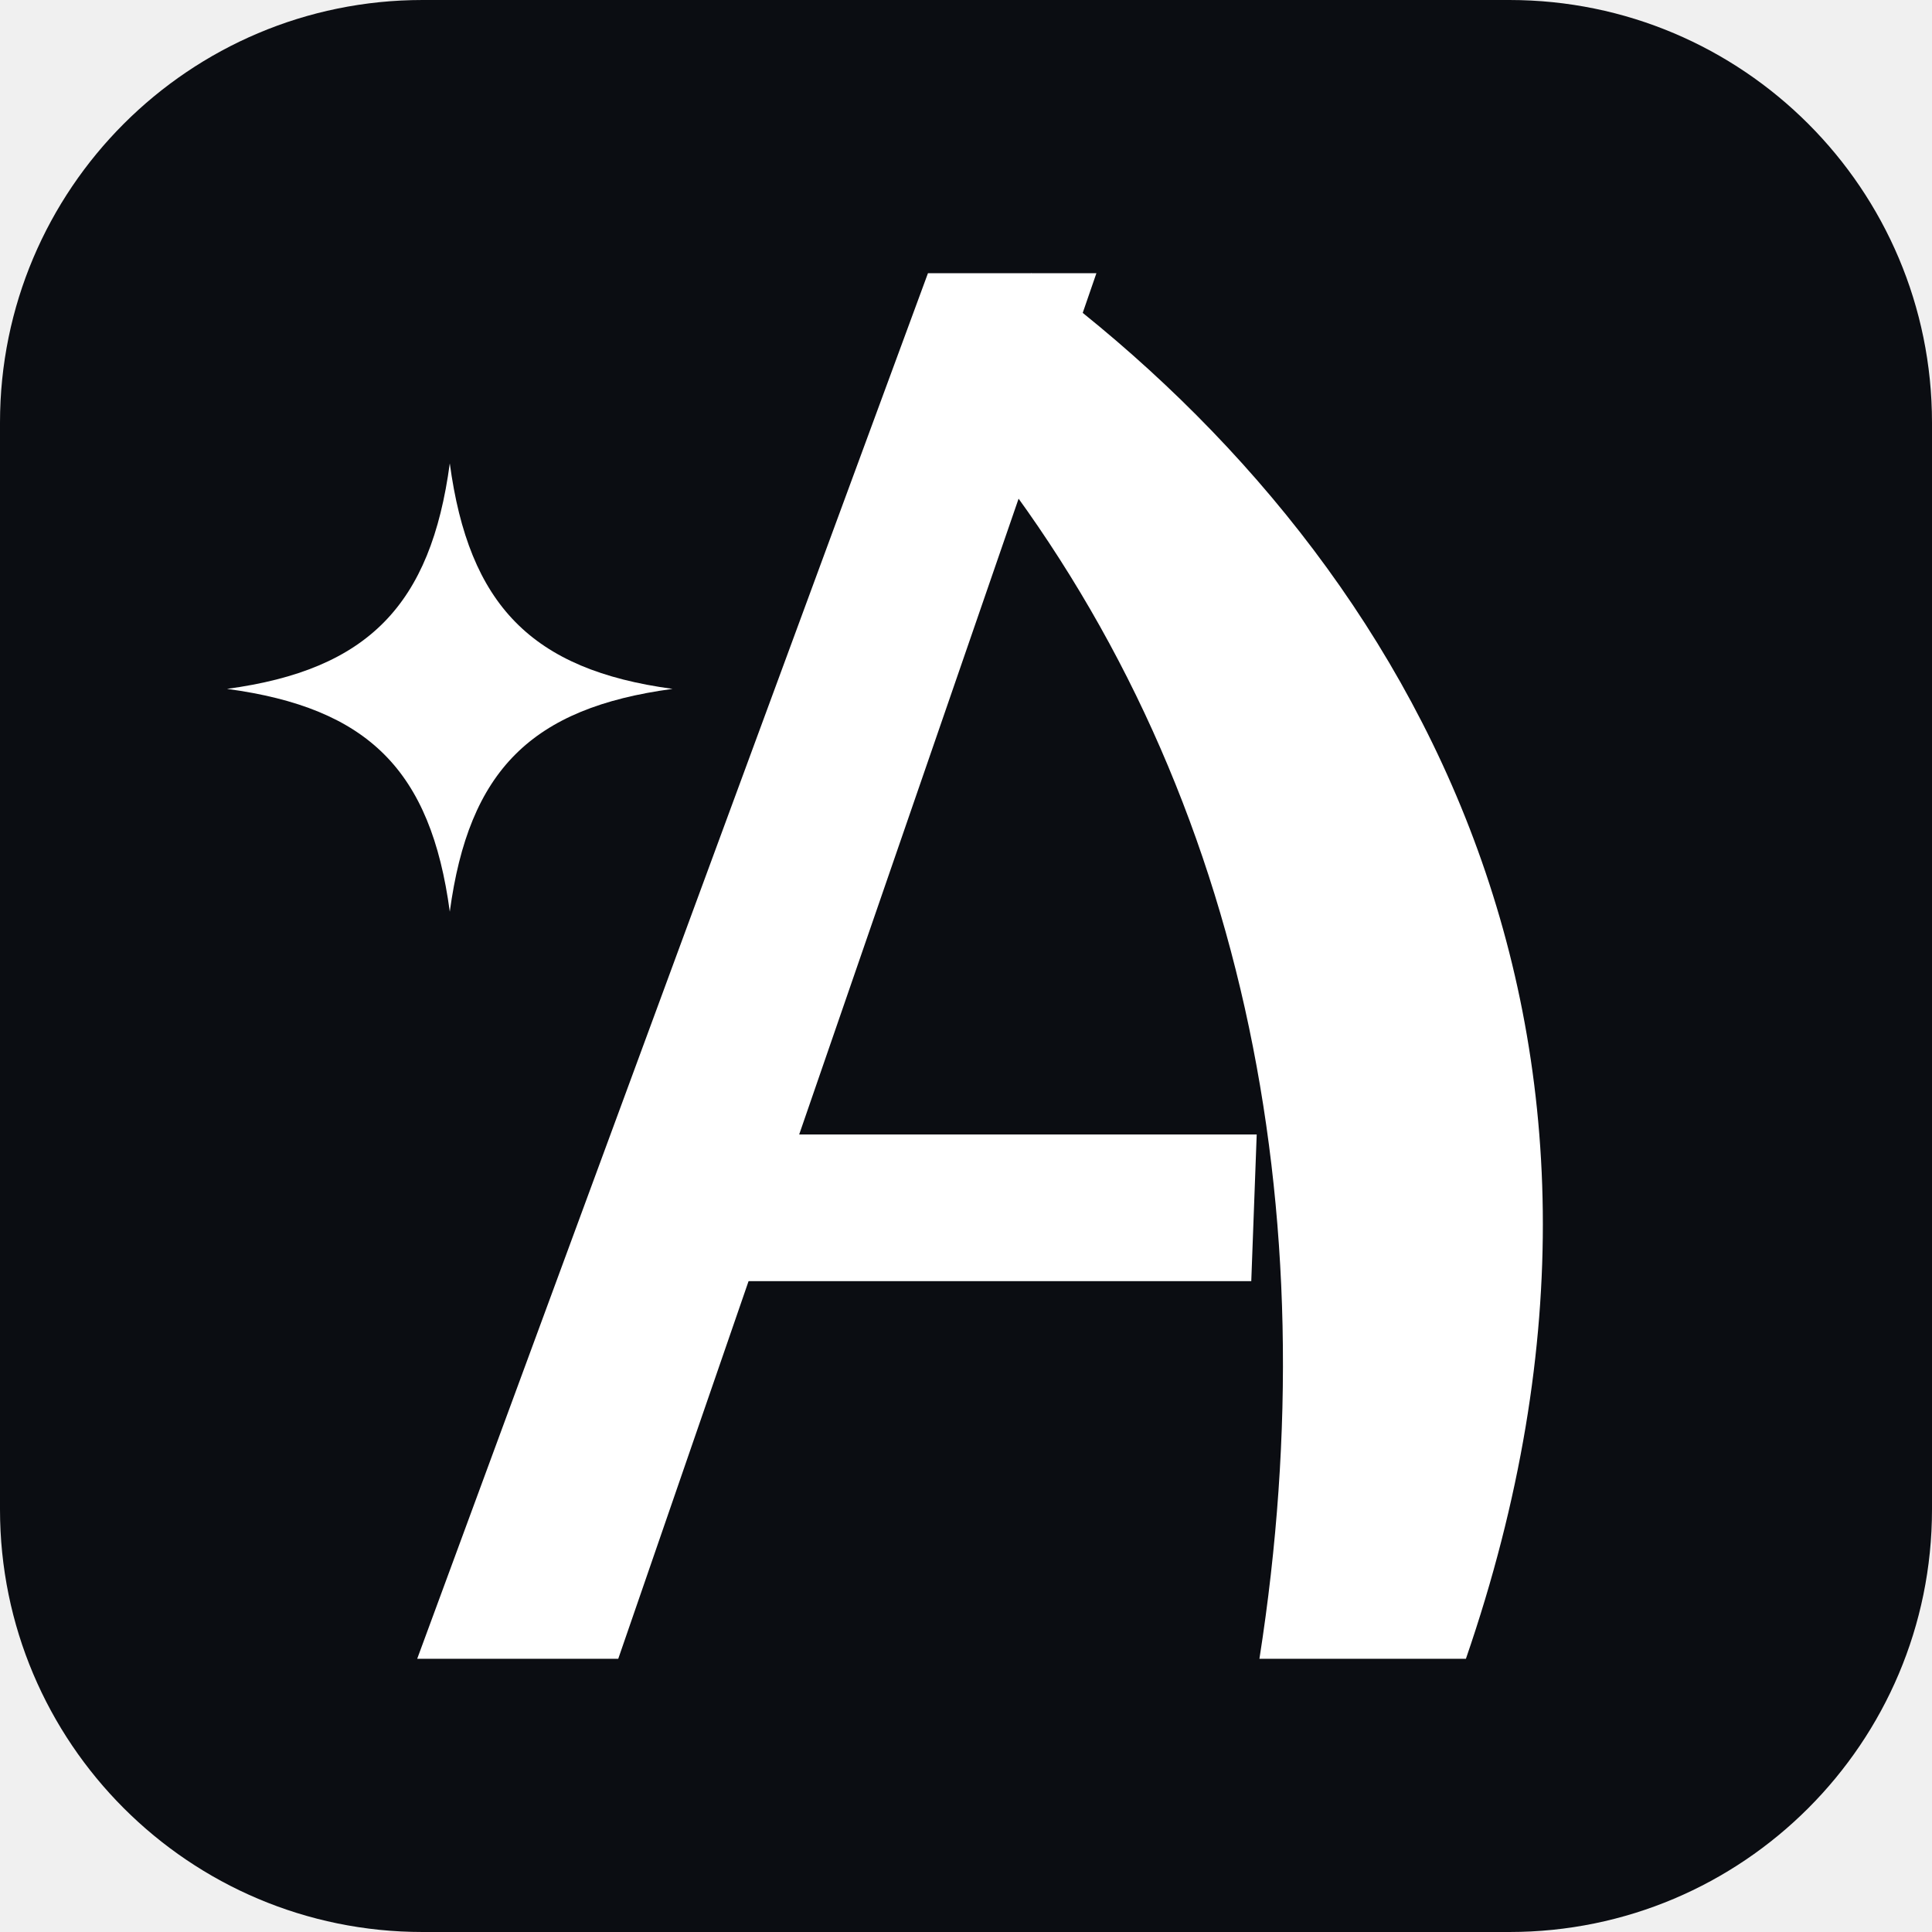
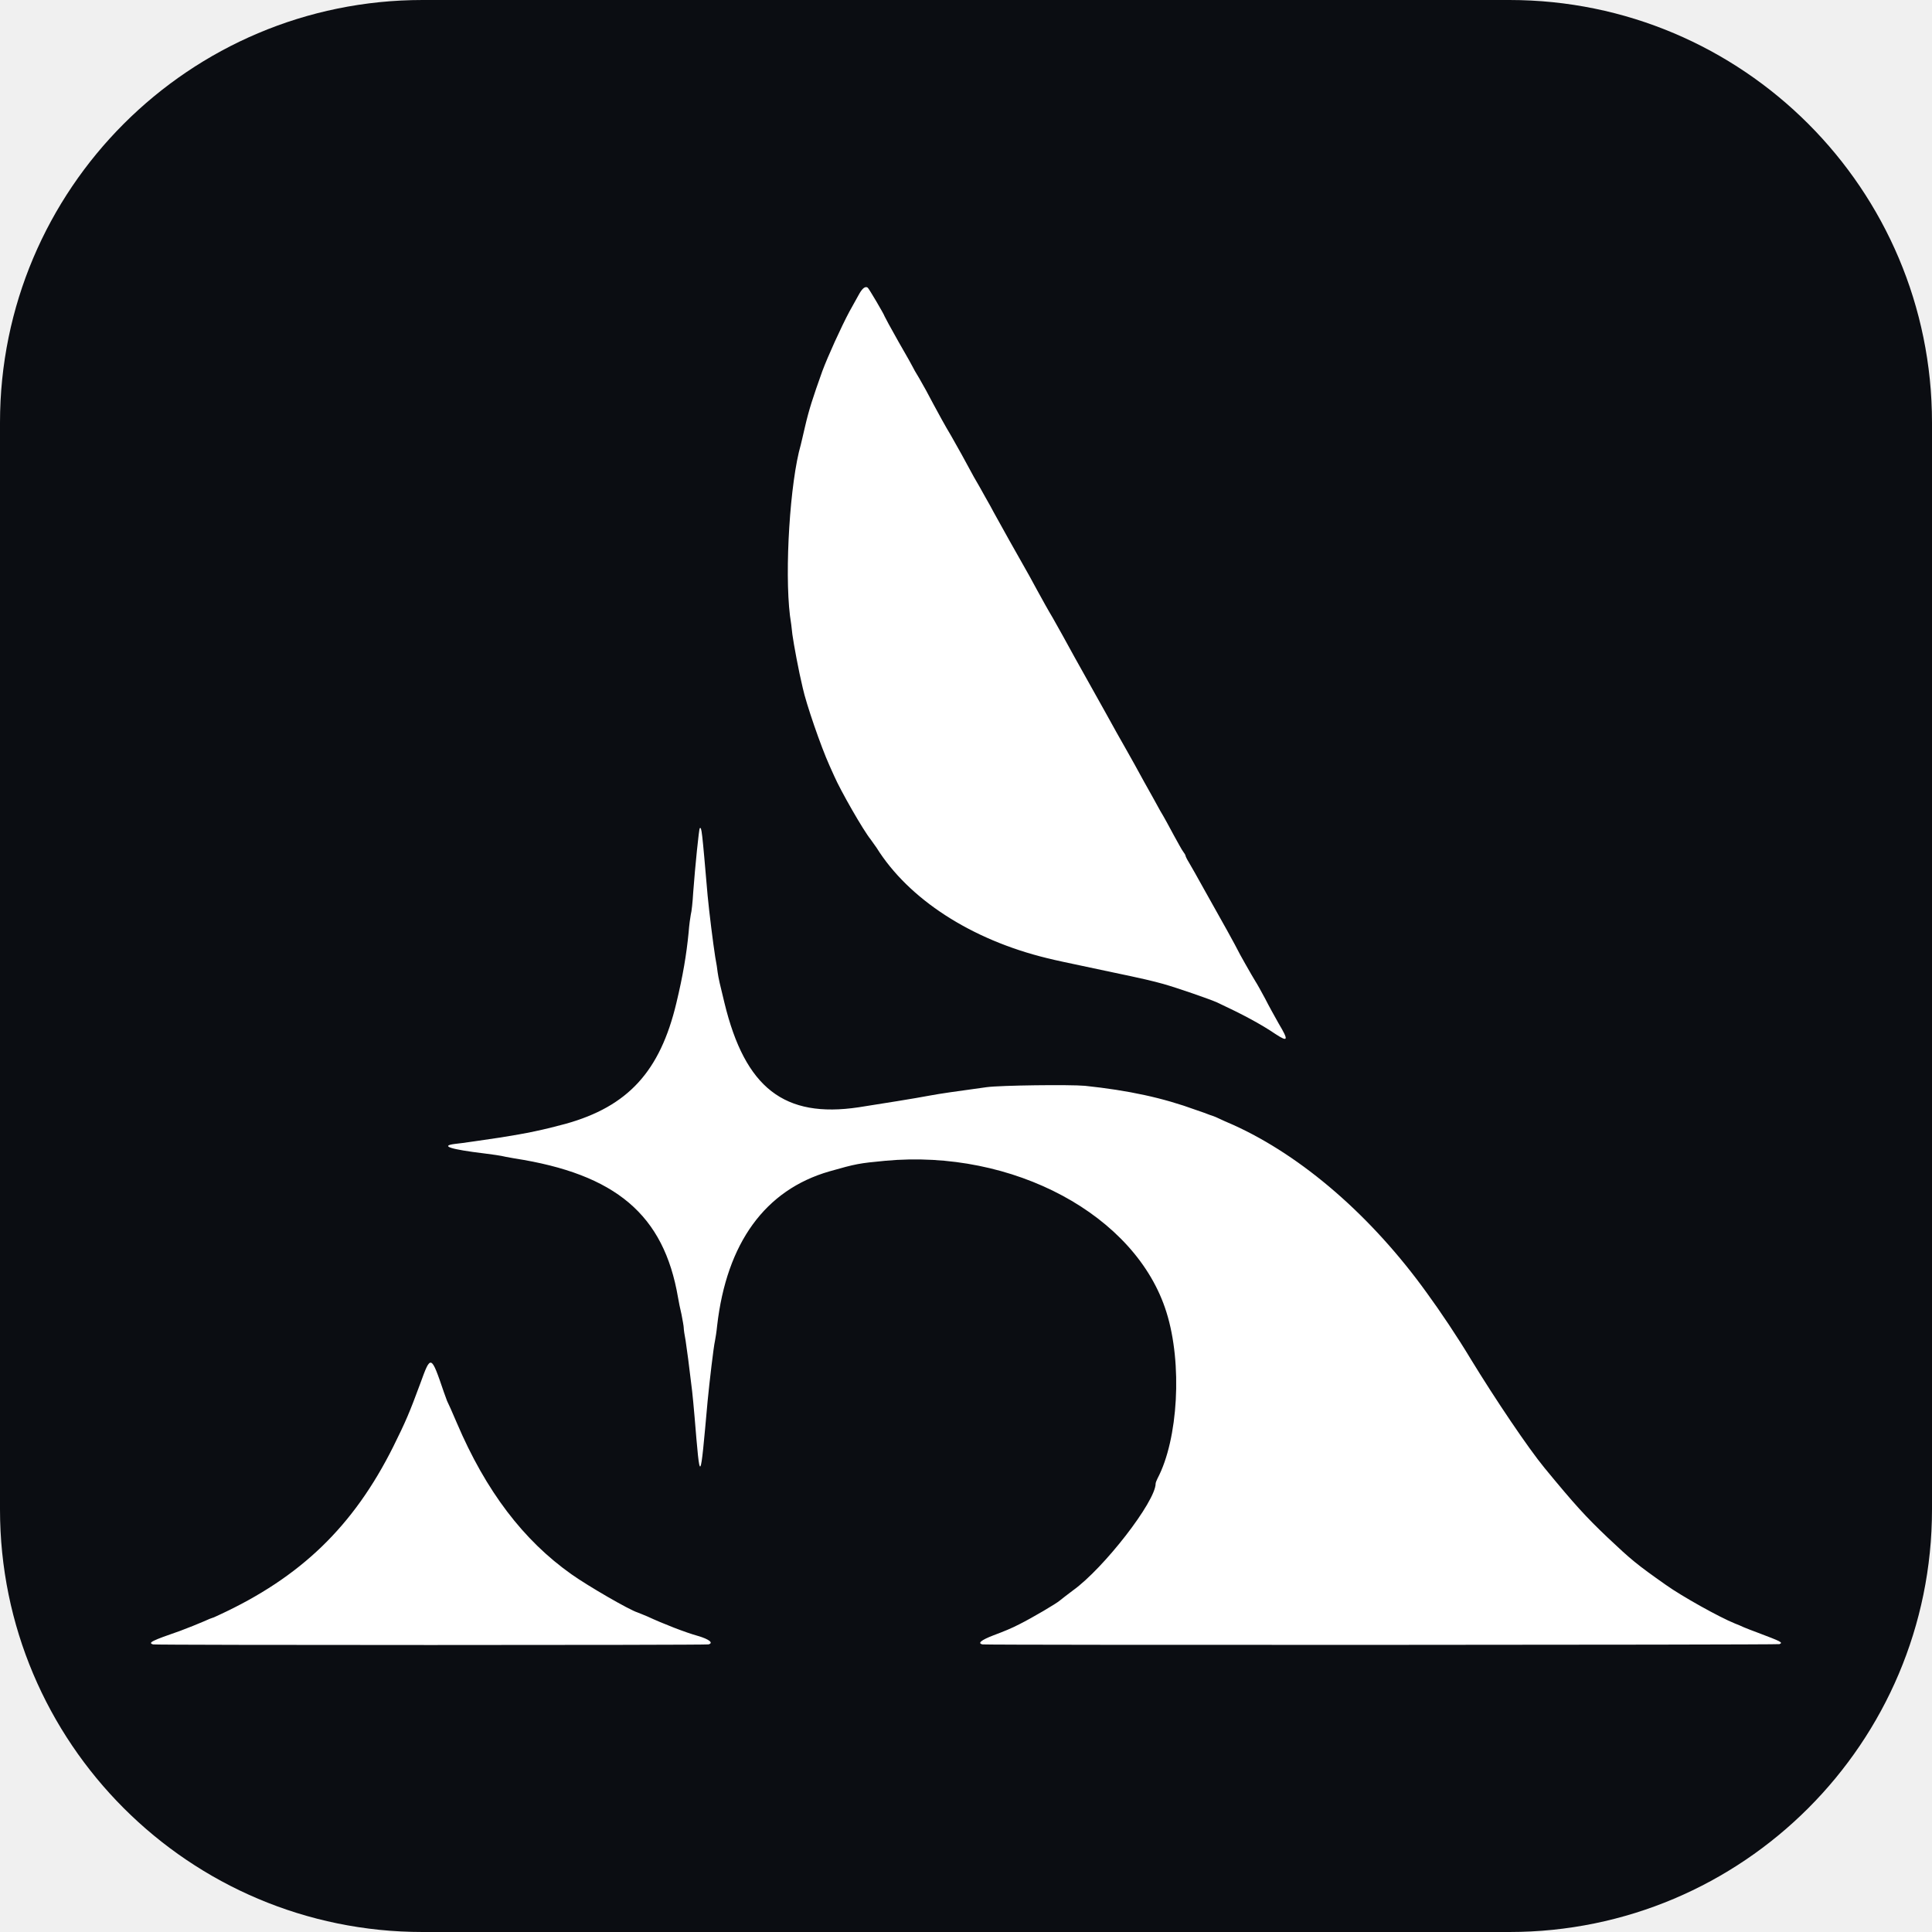
<svg xmlns="http://www.w3.org/2000/svg" viewBox="0 0 64 64">
  <rect width="64" height="64" rx="14" fill="#0b0d12" />
-   <g fill="#ffffff" transform="translate(3.2 3.2) scale(0.9)">
-     <path d="M30.6 6.5h6.2L19.2 57.5h-7.4Z" />
-     <path d="M34.4 6.5C48 16.5 58.5 34 50.4 57.5h-7.6c2.6-16.6-.6-32.4-10.3-44.6Z" />
-     <path d="M21.6 38.2h21.1l-.2 5.4H19.8Z" />
-     <path d="M13 13.5c.7 5.2 3 7.6 8.2 8.3-5.2.7-7.5 3-8.2 8.2-.7-5.2-3-7.5-8.2-8.2 5.2-.7 7.5-3.1 8.2-8.3Z" />
-   </g>
+   <path fill="#fff" transform="translate(3.2 3.2) scale(0.9)" d="M2.08 56.97c-.21-.06-.04-.14 1-.5c.29-.11 .67-.26 .85-.34c.17-.08 .33-.14 .34-.14c.02 0 .12-.05 .23-.1c3.01-1.39 4.95-3.26 6.42-6.2c.46-.93 .59-1.23 1-2.34c.38-1.05 .39-1.05 .86 .33c.05 .13 .1 .28 .12 .33c.02 .04 .08 .17 .13 .28c.05 .11 .15 .35 .23 .53c1.07 2.51 2.45 4.32 4.22 5.57c.62 .44 2.13 1.31 2.42 1.4c.06 .02 .22 .09 .37 .15c.58 .27 1.4 .59 1.87 .72c.41 .12 .58 .26 .38 .31c-.11 .03-20.33 .03-20.44 0ZM32.61 56.97c-.2-.04-.05-.16 .39-.33c.4-.15 .67-.26 .96-.41c.48-.24 1.38-.77 1.5-.88c.06-.05 .28-.22 .48-.37c1.13-.81 3.04-3.27 3.04-3.93c0-.03 .03-.11 .07-.19c.76-1.44 .92-4.23 .33-6.11c-1.11-3.58-5.65-6.02-10.36-5.58c-.95 .09-1.07 .11-2.05 .39c-2.36 .68-3.78 2.63-4.13 5.68c-.02 .21-.06 .46-.08 .56c-.05 .21-.2 1.49-.27 2.21c-.28 3.11-.27 3.11-.48 .59c-.03-.35-.07-.78-.09-.95c-.12-1.01-.19-1.53-.24-1.86c-.04-.2-.07-.42-.07-.48c0-.05-.04-.27-.08-.48c-.05-.21-.11-.5-.13-.63c-.52-3.04-2.28-4.54-6.03-5.12c-.23-.04-.44-.08-.47-.09c-.03-.01-.31-.05-.62-.09c-1.25-.15-1.65-.28-1.1-.35c.23-.02 1.15-.16 1.7-.24c.95-.15 1.57-.28 2.38-.5c2.3-.64 3.48-1.93 4.08-4.45c.24-1 .37-1.77 .45-2.59c.02-.27 .06-.56 .08-.66c.03-.1 .07-.47 .09-.83c.07-.94 .21-2.32 .24-2.35c.07-.06 .08 .05 .29 2.48c.06 .63 .2 1.75 .28 2.26c.04 .21 .08 .46 .09 .57c.03 .21 .08 .43 .25 1.12c.76 3.13 2.2 4.25 4.94 3.84c.83-.13 2.09-.33 2.61-.43c.43-.08 .94-.15 2.1-.31c.52-.07 3.06-.1 3.62-.05c1.61 .17 2.86 .44 4.09 .89c.21 .07 .43 .15 .5 .18c.07 .02 .21 .07 .31 .12c.1 .05 .35 .16 .56 .25c2.54 1.15 5.09 3.36 7.12 6.18c.49 .67 1.14 1.64 1.62 2.44c.91 1.49 2.11 3.27 2.71 4c1.11 1.35 1.52 1.8 2.33 2.57c.87 .82 1.06 .98 2.14 1.74c.59 .42 1.97 1.19 2.54 1.42c.09 .03 .24 .1 .33 .14c.1 .04 .32 .13 .49 .19c.9 .34 .96 .37 .82 .43c-.08 .03-29.15 .04-29.33 .01ZM43.4 34.51c-.56-.38-1.22-.73-2.16-1.17c-.27-.12-1.45-.53-1.98-.68c-.4-.11-.68-.18-2.02-.46c-1.79-.38-1.85-.39-2.26-.49c-2.79-.68-5.09-2.17-6.27-4.06c-.05-.07-.15-.21-.22-.31c-.27-.33-1.11-1.8-1.34-2.33c-.06-.12-.13-.3-.18-.4c-.31-.69-.85-2.25-.98-2.85c-.15-.62-.33-1.6-.38-1.96c-.02-.21-.06-.52-.09-.7c-.2-1.65 0-4.91 .4-6.29c.02-.09 .09-.37 .15-.64c.15-.65 .29-1.08 .64-2.06c.2-.54 .7-1.64 1-2.2c.12-.22 .28-.5 .35-.63c.12-.22 .23-.31 .32-.25c.04 .02 .62 1.01 .62 1.05c0 .01 .23 .44 .52 .95c.29 .5 .53 .93 .53 .94c0 .01 .1 .19 .23 .4c.13 .22 .36 .64 .52 .95c.16 .3 .45 .83 .65 1.16c.34 .6 .43 .76 .84 1.52c.12 .2 .31 .54 .42 .74c.12 .21 .26 .46 .31 .56c.28 .51 .9 1.62 1.08 1.93c.11 .19 .35 .62 .52 .94c.18 .33 .43 .78 .57 1.01c.13 .23 .3 .53 .37 .66c.08 .14 .27 .49 .44 .8c.56 1 .67 1.2 1.14 2.04c.25 .46 .59 1.06 .75 1.34c.16 .28 .46 .82 .66 1.19c.21 .37 .48 .86 .6 1.08c.13 .21 .35 .62 .5 .9c.15 .27 .3 .55 .35 .61c.04 .05 .08 .12 .08 .14c0 .02 .05 .13 .12 .24c.07 .12 .33 .57 .57 1.01c.24 .43 .62 1.11 .84 1.5c.22 .4 .4 .73 .4 .74c0 .02 .52 .94 .64 1.13c.06 .09 .22 .38 .36 .64c.13 .26 .36 .67 .5 .92c.37 .62 .35 .69-.11 .39Z" />
</svg>
